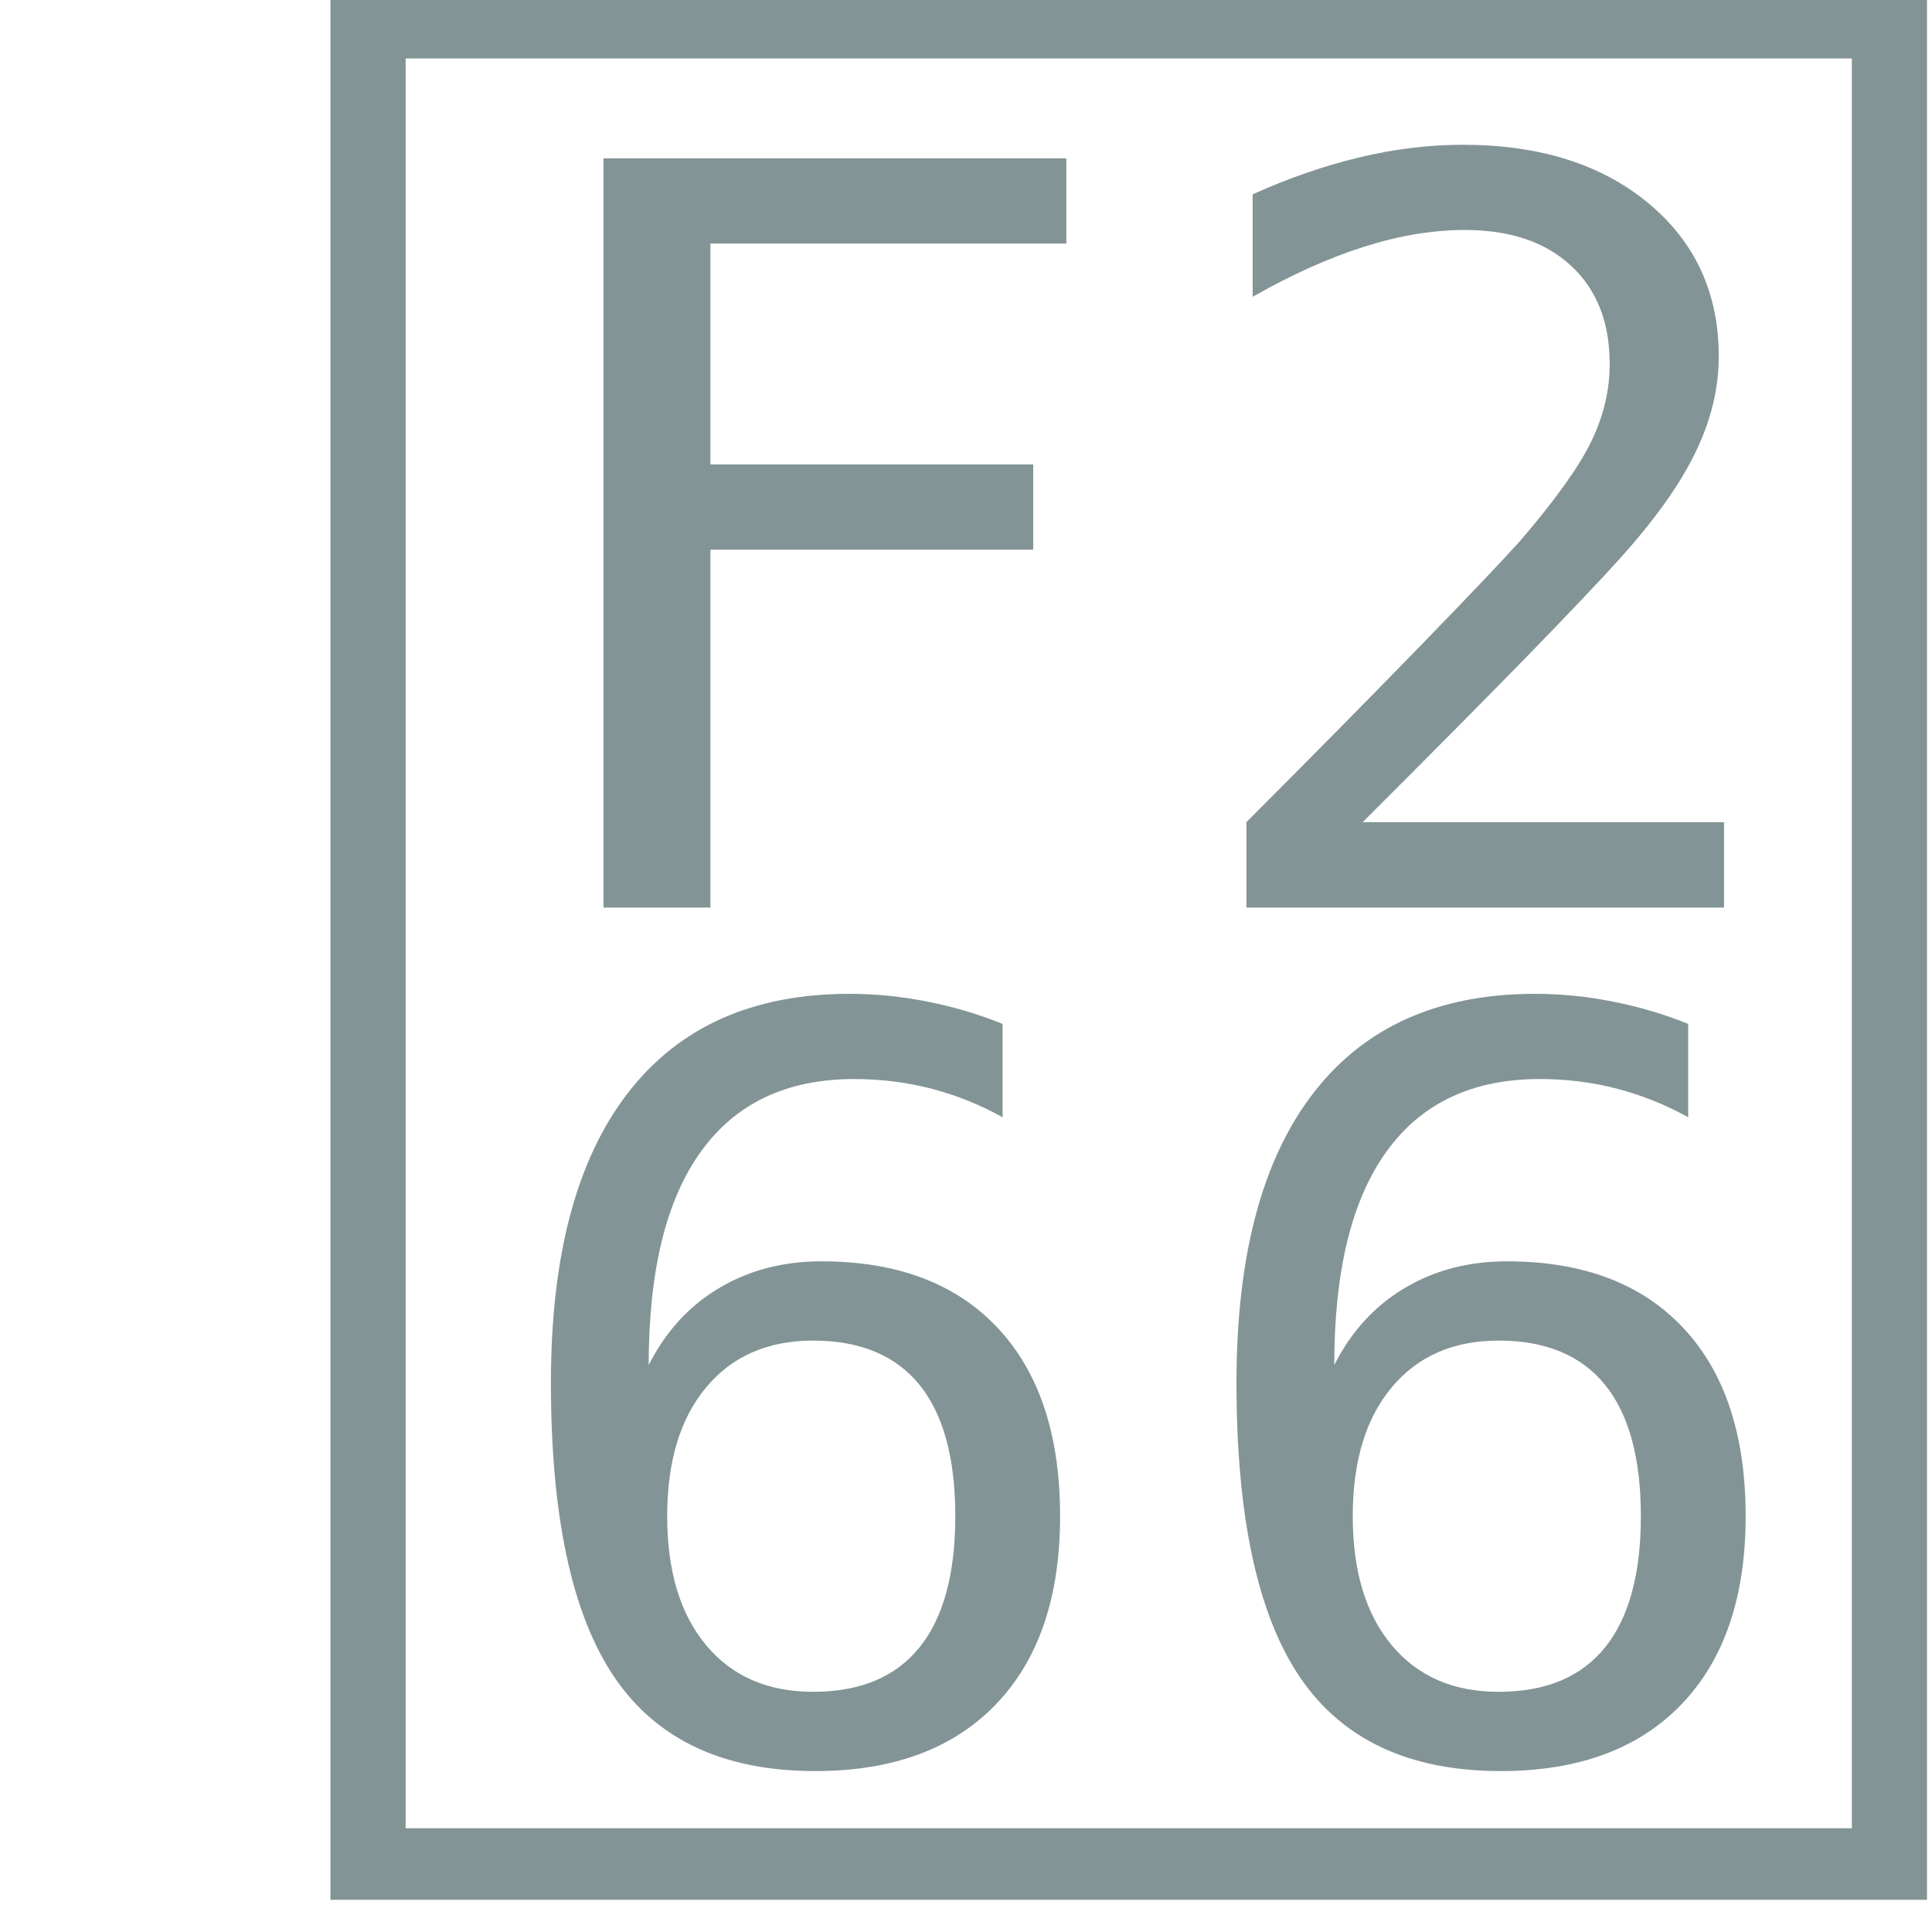
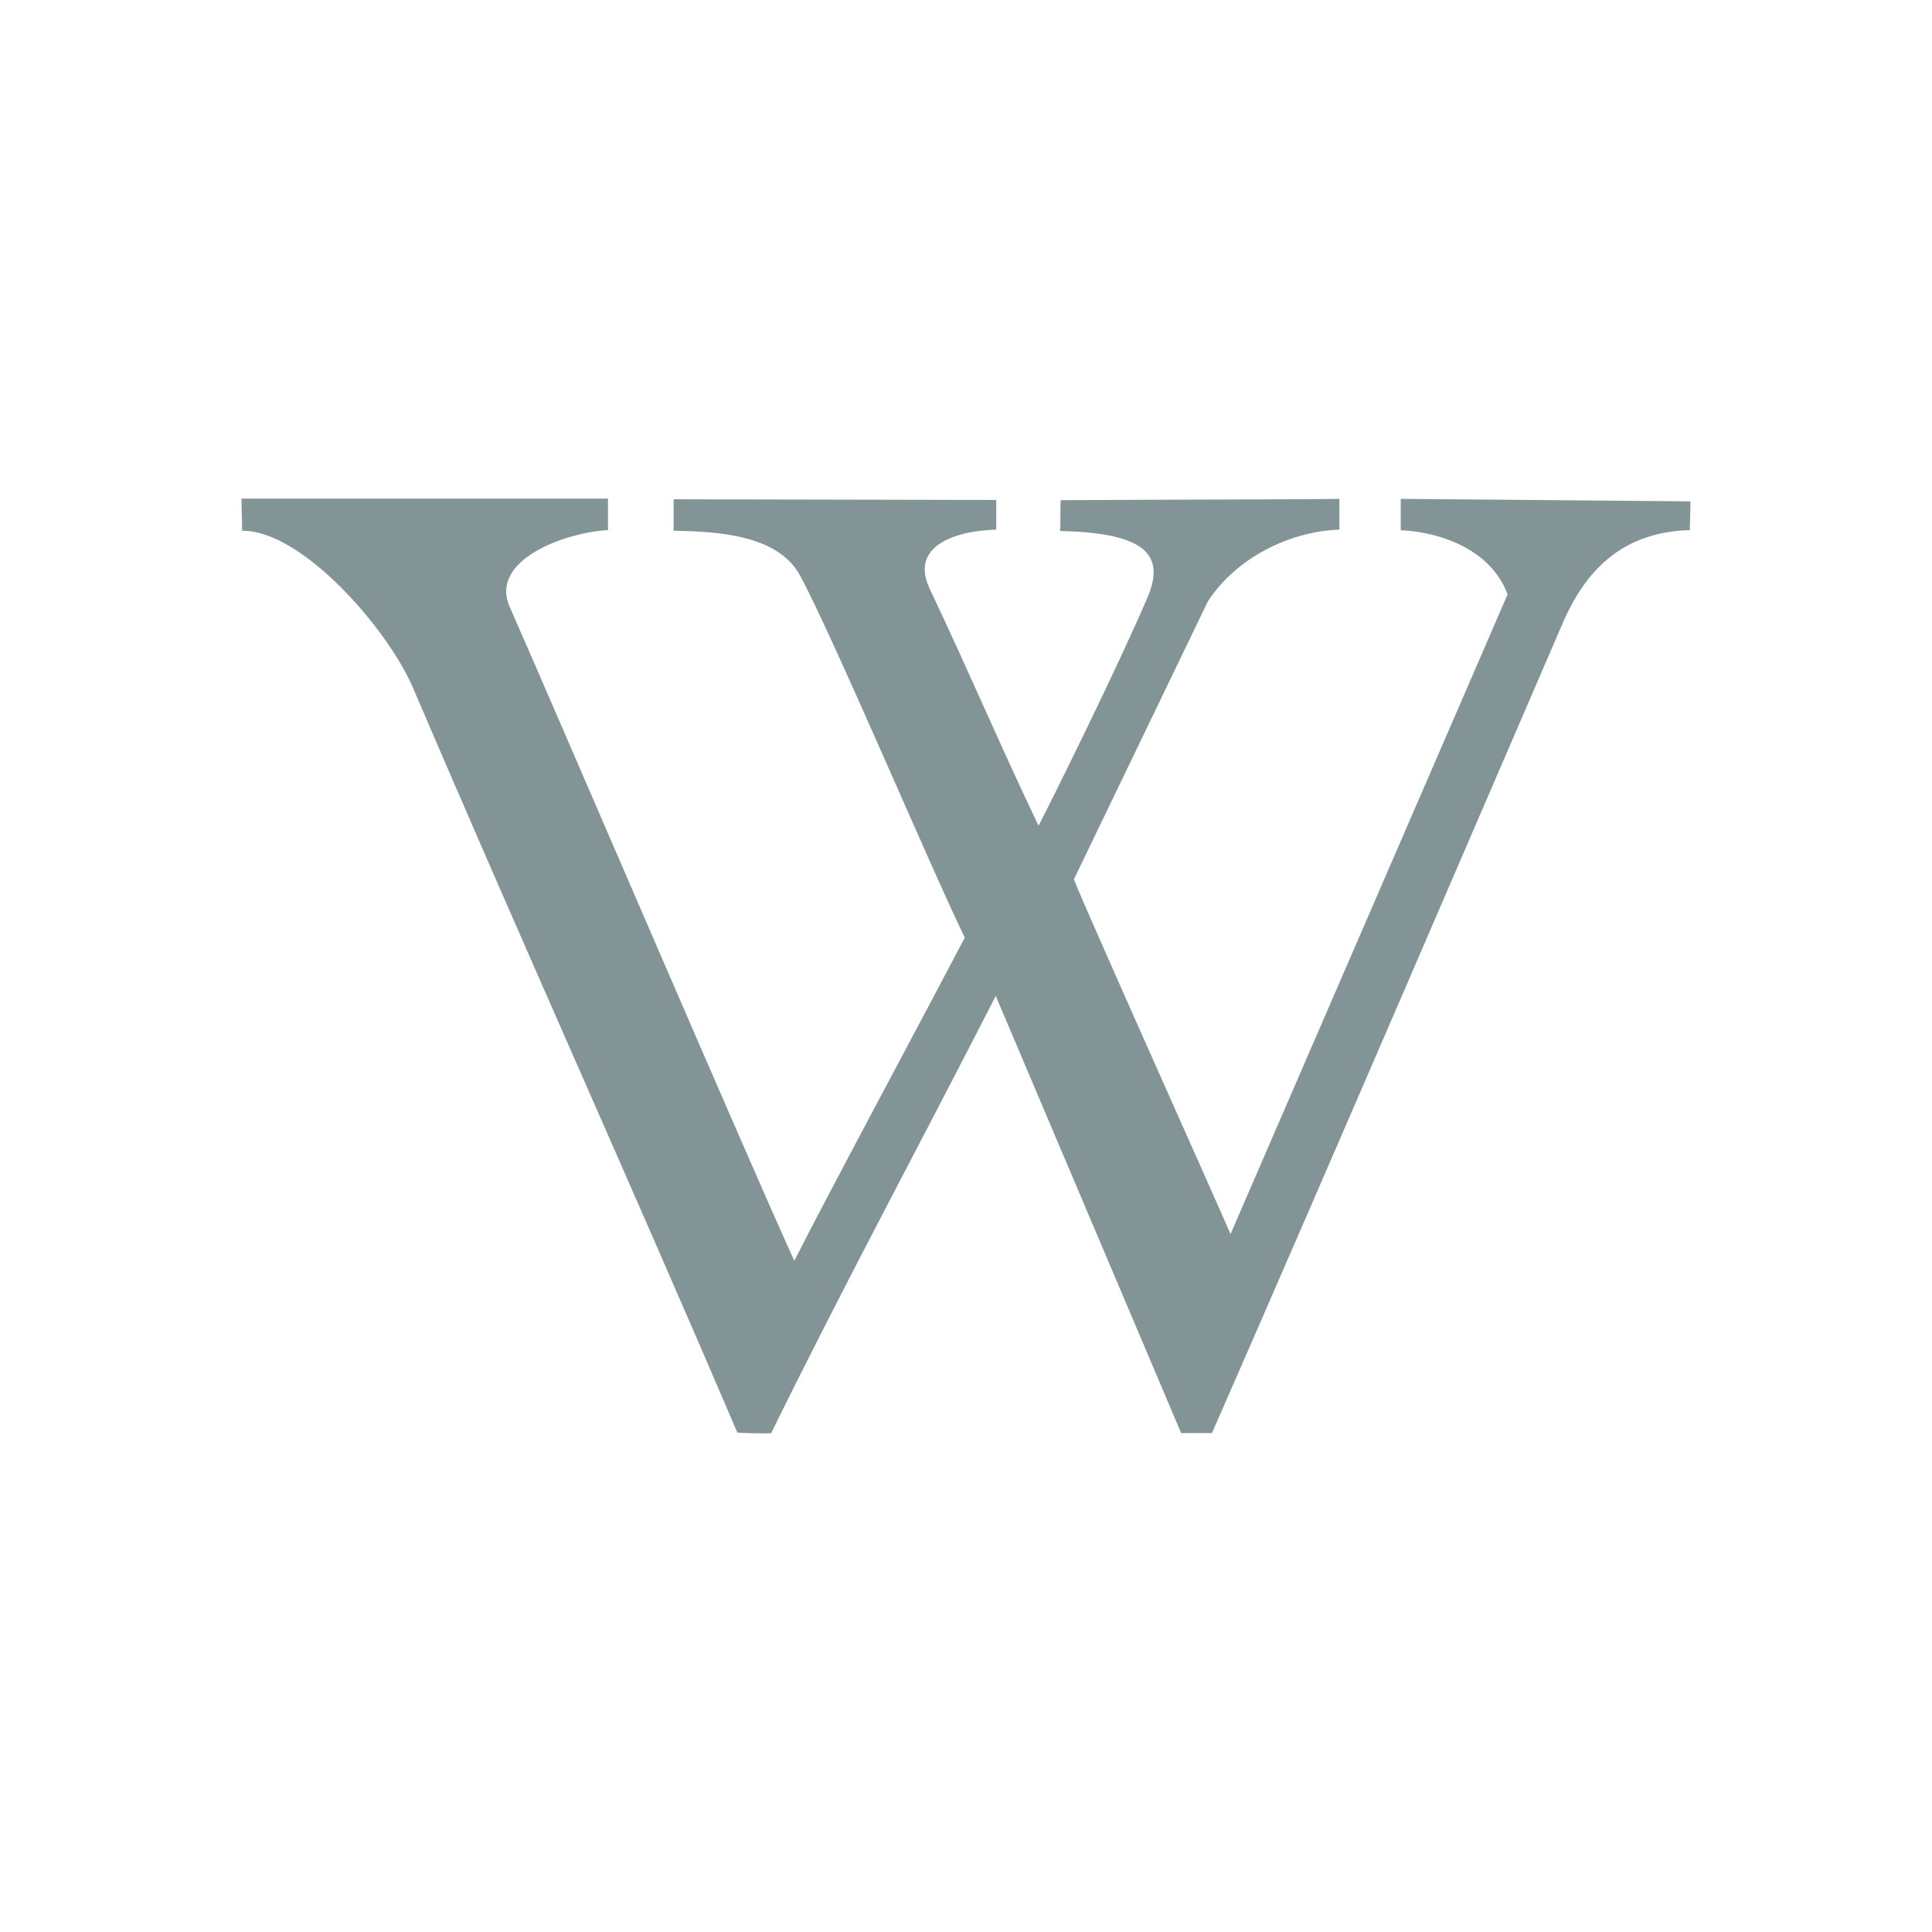
- <svg xmlns="http://www.w3.org/2000/svg" width="600000" height="600000" viewBox="0 0 158.75 158.75">
+ <svg xmlns="http://www.w3.org/2000/svg" width="600" height="600" viewBox="0 0 158.75 158.75">
  <path fill="none" d="M0 0h158.75v158.75H0z" />
-   <text style="-inkscape-font-specification:'FiraMono Nerd Font Mono'" x="46.935" y="189.125" transform="matrix(1.02436 0 0 .97622 -27.098 -40.29)" font-size="190.337" font-family="FiraMono Nerd Font Mono" fill="#839496" stroke-width="8.992">
-     <tspan x="46.935" y="189.125"></tspan>
-   </text>
+   <path fill="#839496" d="M138.906 41.288l-.056 2.27c-5.226.148-8.37 2.938-10.38 7.495-4.65 10.75-19.213 44.642-28.885 66.702h-2.53L81.82 81.837c-6.044 11.83-12.703 24.18-18.45 35.918-.057.056-2.79 0-2.79-.056-8.725-20.406-17.876-40.662-26.618-61.122-2.12-4.967-9.19-13.02-14.062-12.965 0-.577-.056-1.86-.056-2.64h30.114v2.584c-3.57.205-9.82 2.474-8.054 6.362 4.074 9.243 19.27 44.696 23.362 53.68 2.79-5.524 10.752-20.312 14.007-26.562-2.586-5.264-10.9-24.906-13.542-29.76-1.803-3.312-6.713-3.61-10.378-3.665v-2.585l26.506.055v2.437c-3.608.112-7.087 1.45-5.468 4.855 3.515 7.44 5.69 12.667 8.946 19.475 1.042-2.01 6.455-12.91 8.947-18.75 1.656-3.83-.725-5.32-7.18-5.468.056-.67 0-1.916.056-2.53 8.258-.056 20.665-.056 22.897-.112v2.53c-4.185.15-8.52 2.38-10.807 5.896L88.238 72.258c1.19 2.995 11.774 26.562 12.872 29.147l22.767-52.565c-1.6-4.297-6.77-5.227-8.78-5.264V40.99l23.772.205z" />
</svg>
